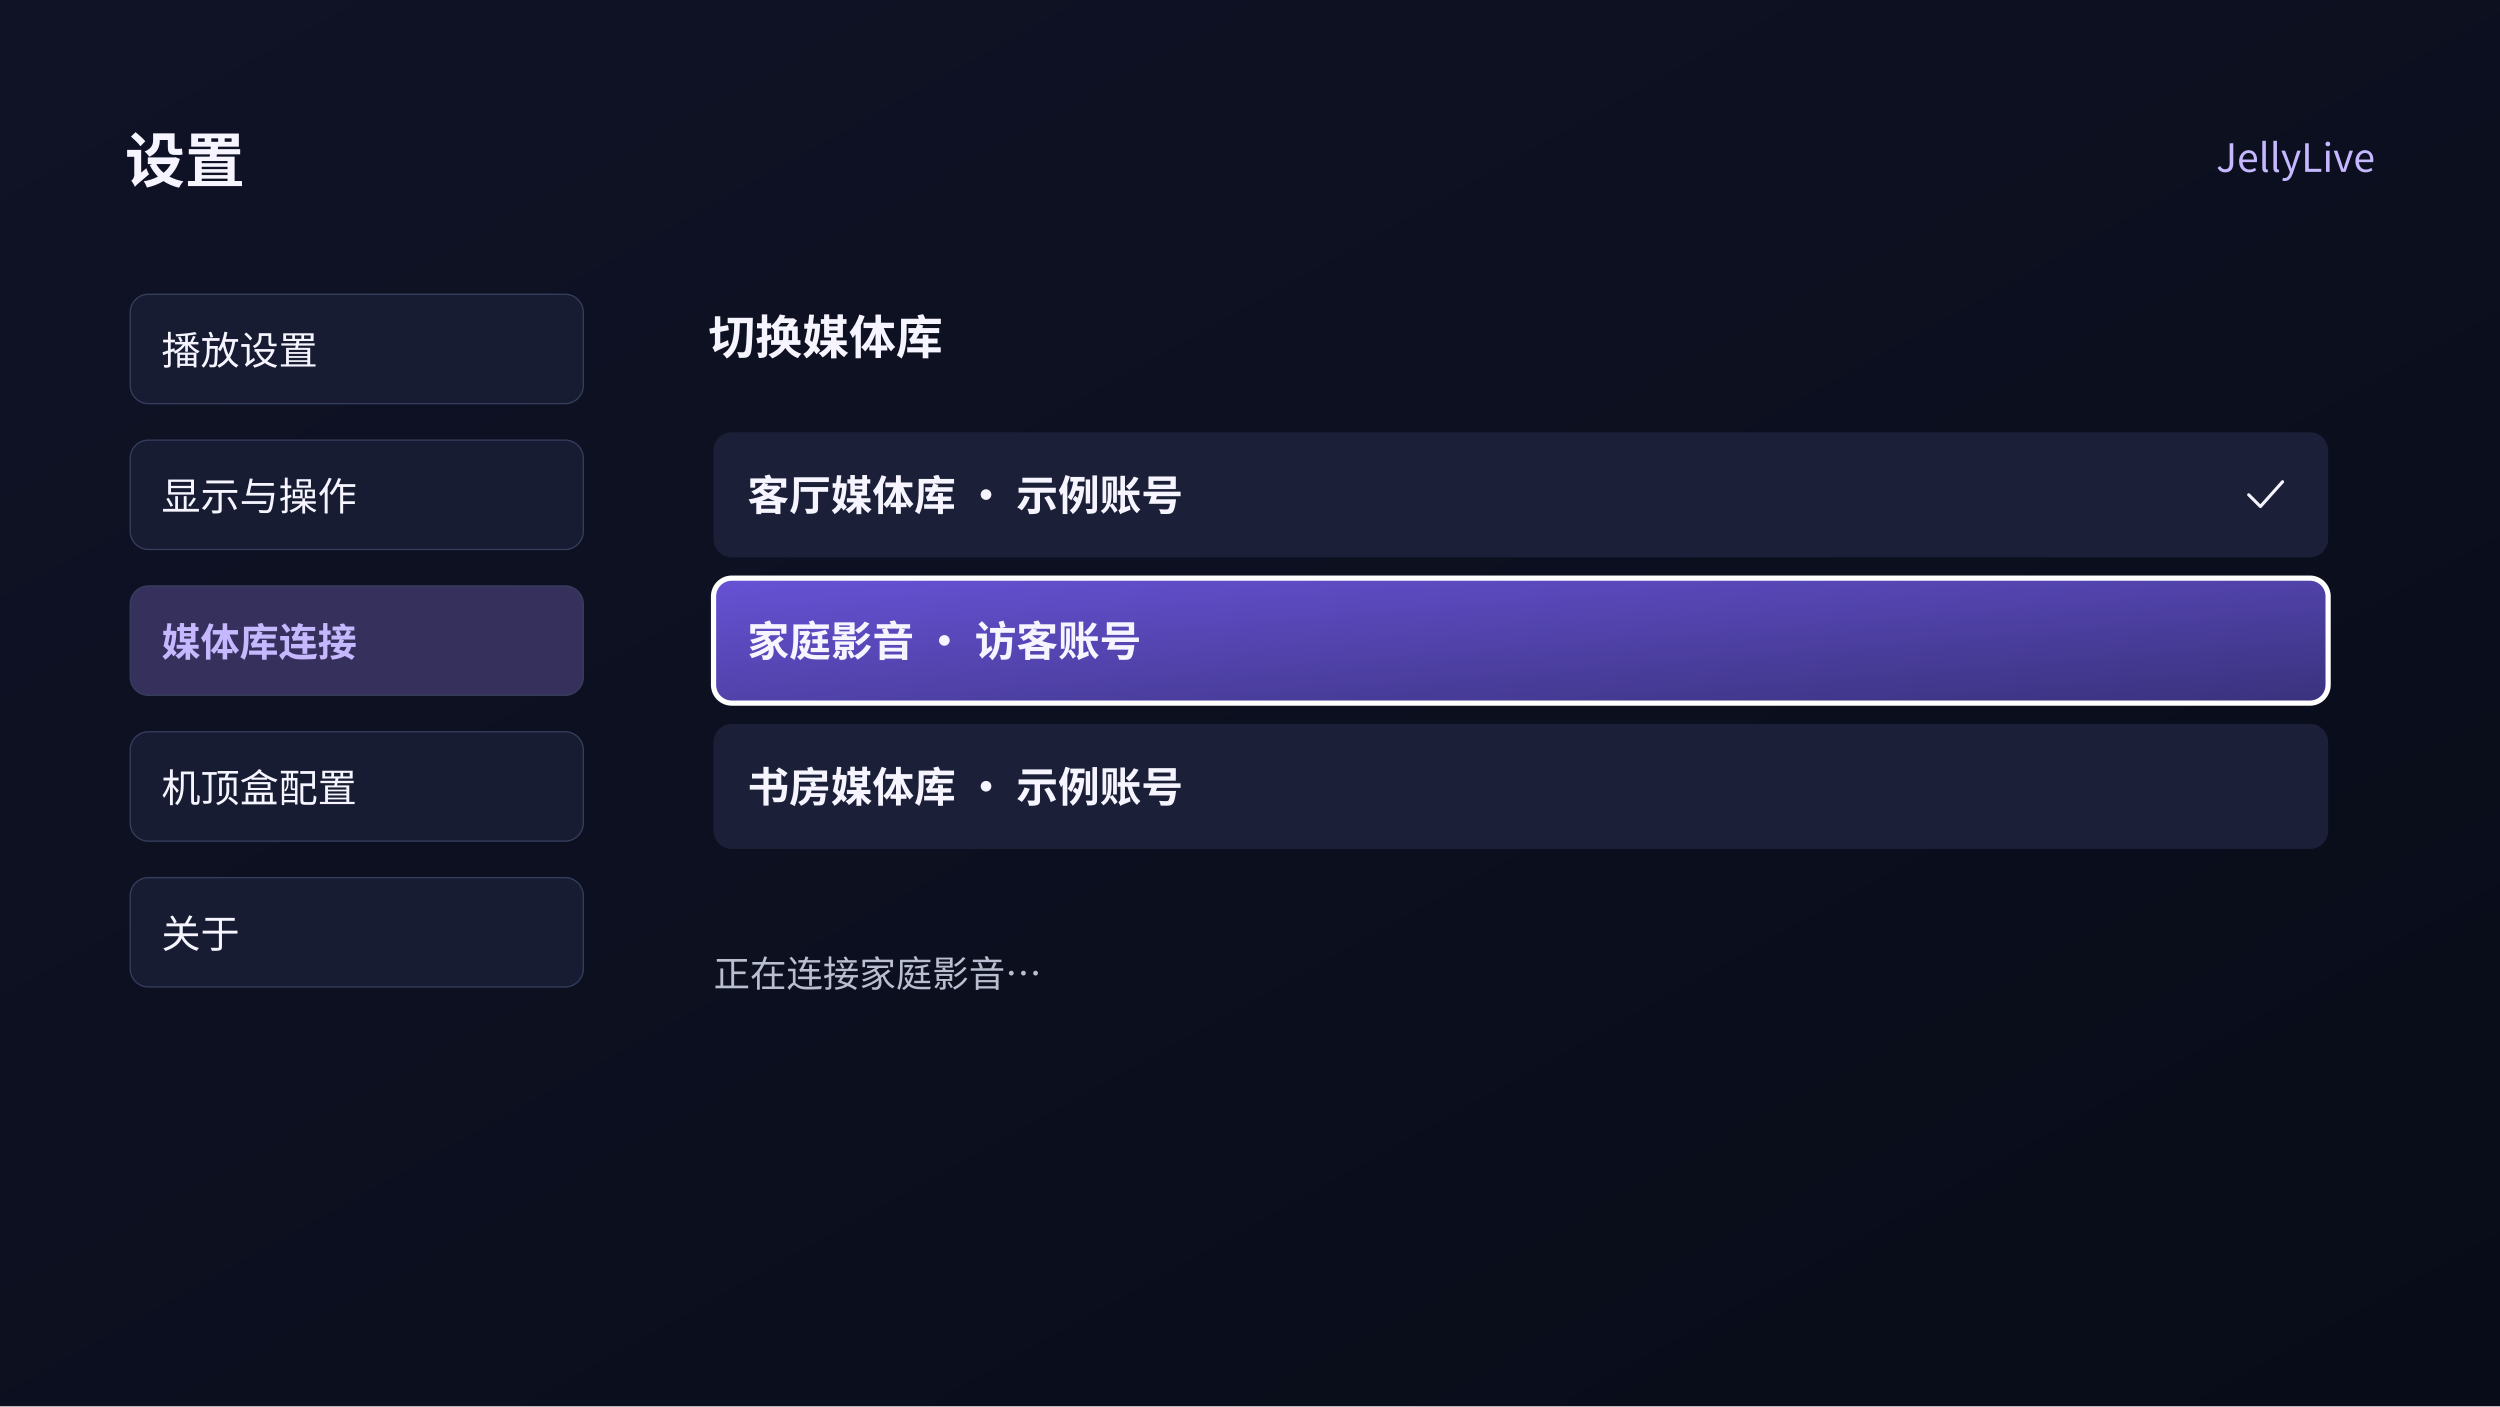
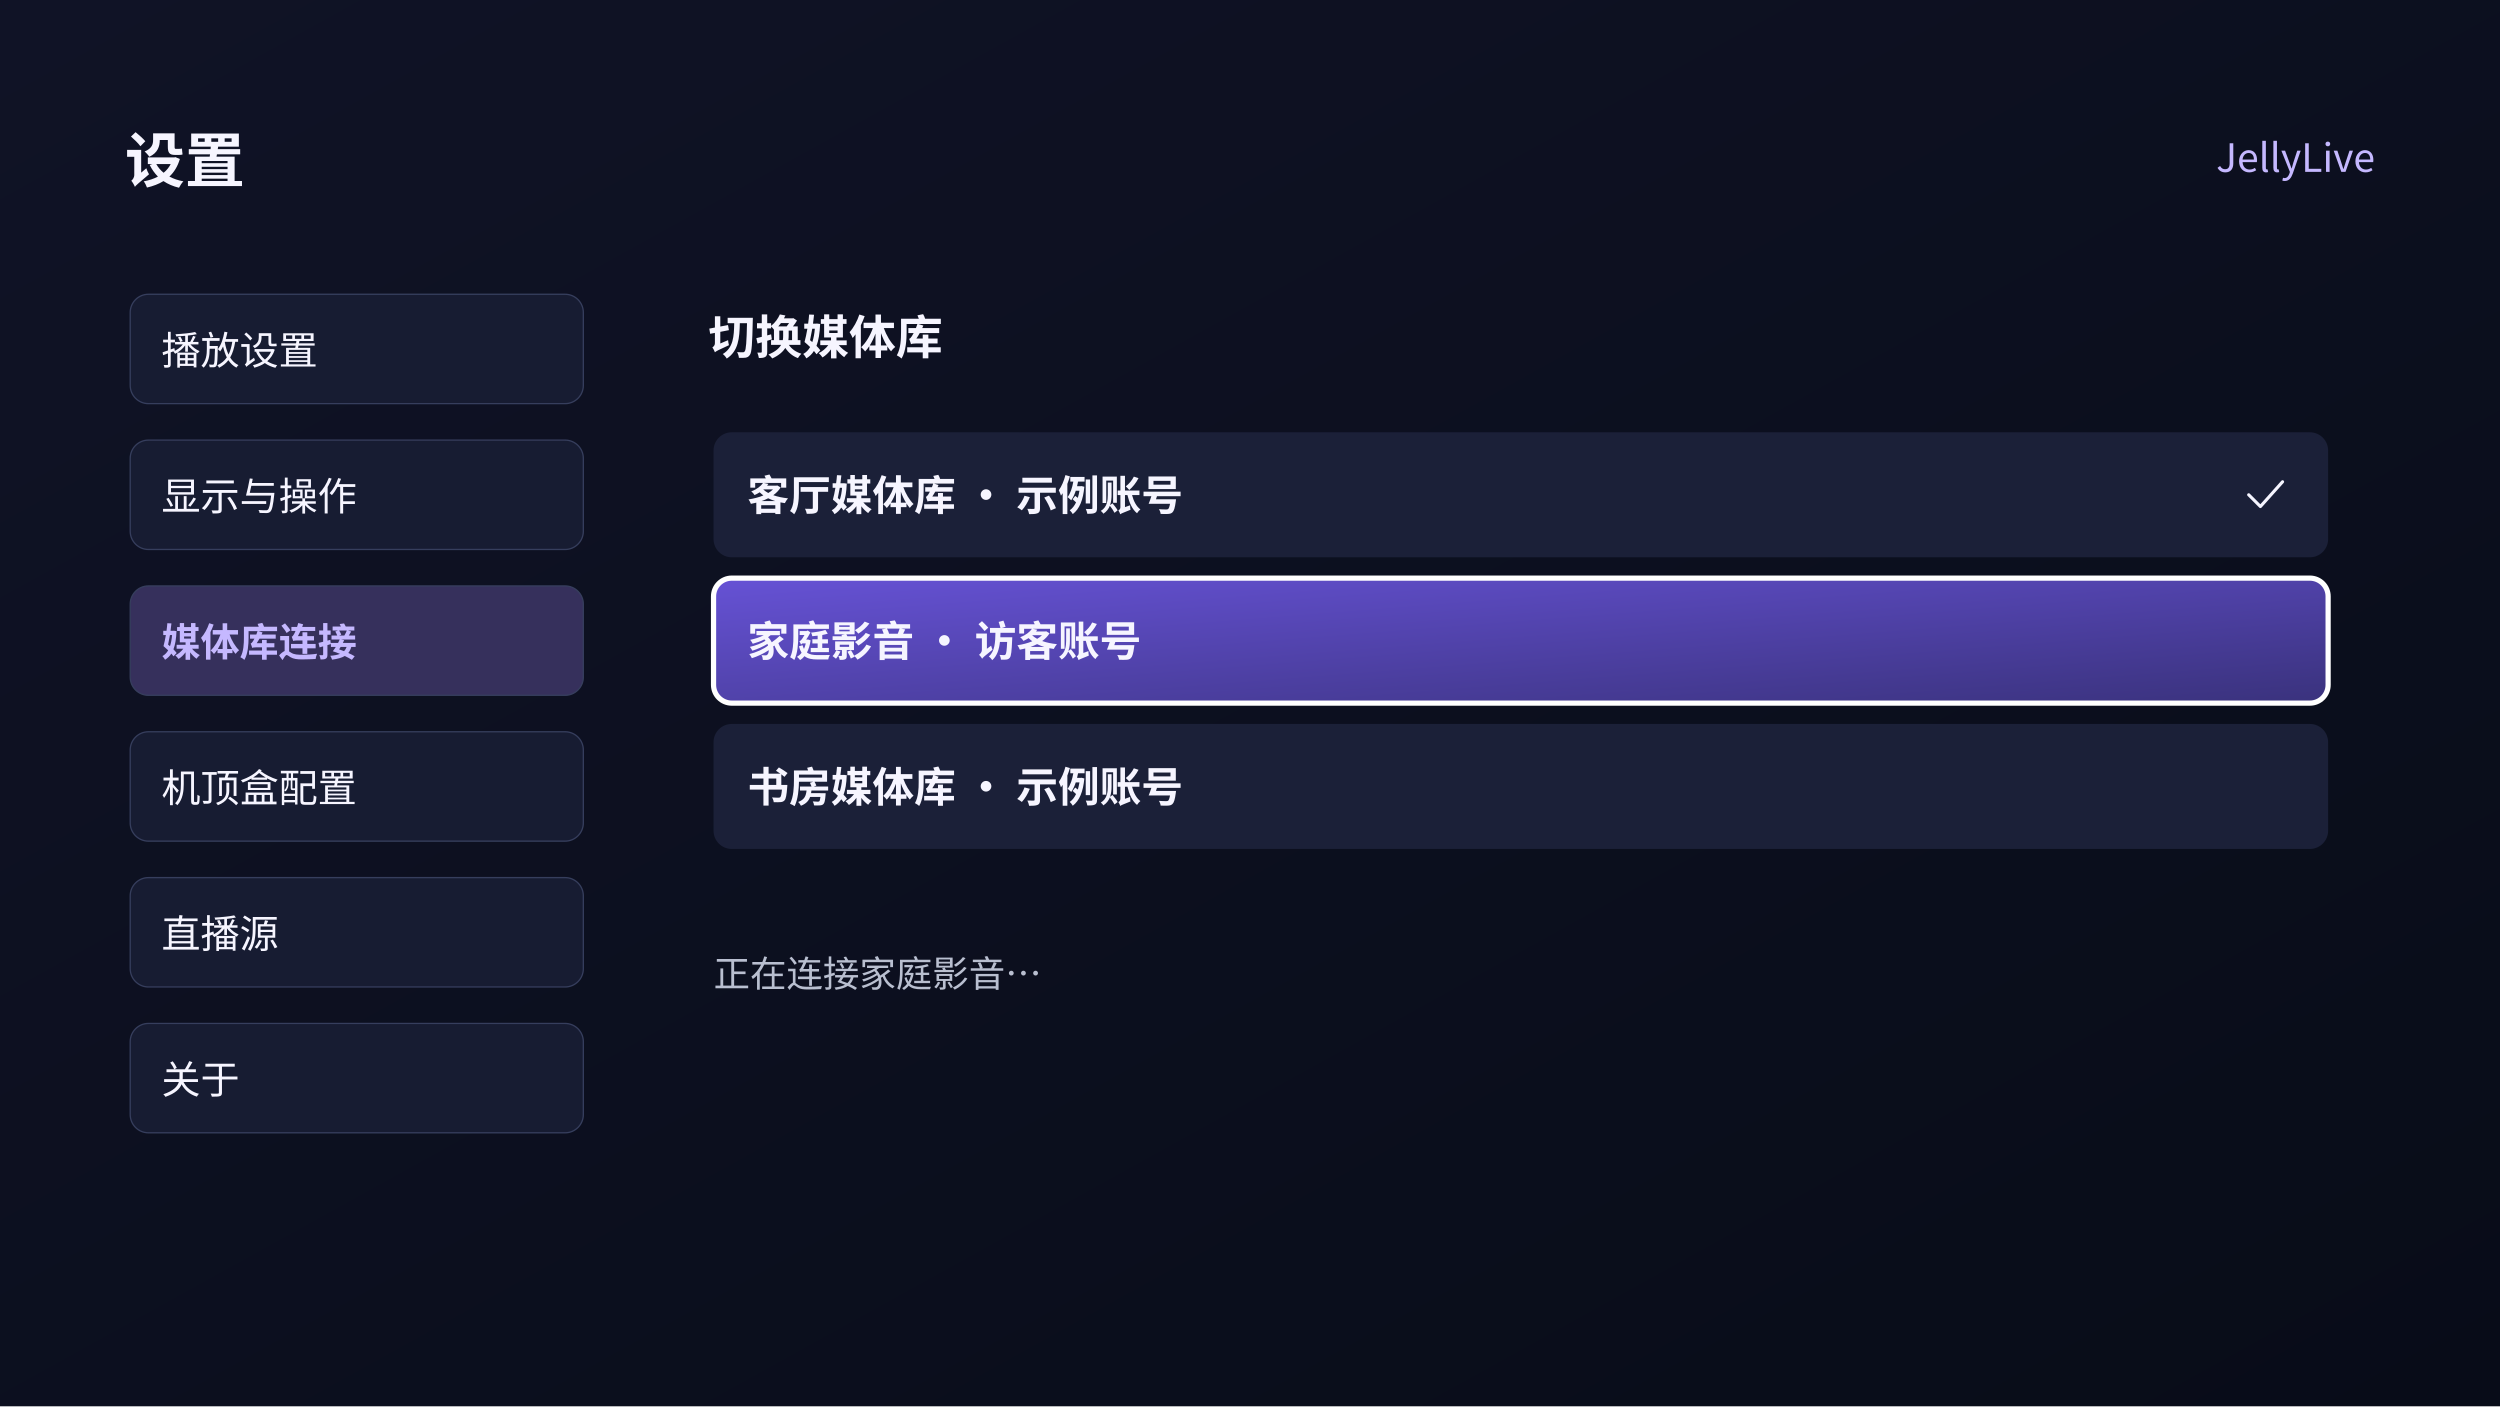
<svg xmlns="http://www.w3.org/2000/svg" width="1920" height="1080" viewBox="0 0 1920 1080" role="img" aria-labelledby="title desc">
  <defs>
    <linearGradient id="bg" x2="1" y2="1">
      <stop stop-color="#101326" />
      <stop offset="1" stop-color="#080c18" />
    </linearGradient>
    <linearGradient id="purple" x2="1" y2="1">
      <stop stop-color="#6652d5" />
      <stop offset="1" stop-color="#3a327d" />
    </linearGradient>
  </defs>
  <g font-family="Noto Sans CJK SC, Microsoft YaHei, sans-serif">
    <rect width="1920" height="1080" fill="url(#bg)" />
    <text x="96" y="140" fill="#f6f5ff" font-size="46" font-weight="650">设置</text>
    <text x="1824" y="132" fill="#c5b8ff" font-size="30" font-weight="500" text-anchor="end">JellyLive</text>
    <rect x="100" y="226" width="348" height="84" rx="14" fill="#171c32" stroke="#363e5d" stroke-width="1" />
    <text x="124" y="280" fill="#f6f5ff" font-size="30" font-weight="500">播放设置</text>
    <rect x="100" y="338" width="348" height="84" rx="14" fill="#171c32" stroke="#363e5d" stroke-width="1" />
    <text x="124" y="392" fill="#f6f5ff" font-size="30" font-weight="500">显示与操作</text>
    <rect x="100" y="450" width="348" height="84" rx="14" fill="#36305c" stroke="#363e5d" stroke-width="1" />
    <text x="124" y="504" fill="#c5b8ff" font-size="30" font-weight="650">媒体库连接</text>
    <rect x="100" y="562" width="348" height="84" rx="14" fill="#171c32" stroke="#363e5d" stroke-width="1" />
    <text x="124" y="616" fill="#f6f5ff" font-size="30" font-weight="500">机顶盒配置</text>
    <rect x="100" y="674" width="348" height="84" rx="14" fill="#171c32" stroke="#363e5d" stroke-width="1" />
-     <text x="124" y="728" fill="#f6f5ff" font-size="30" font-weight="500">关于</text>
+     <text x="124" y="728" fill="#f6f5ff" font-size="30" font-weight="500">直播源</text>
+     <rect x="100" y="786" width="348" height="84" rx="14" fill="#171c32" stroke="#363e5d" stroke-width="1" />
+     <text x="124" y="840" fill="#f6f5ff" font-size="30" font-weight="500">关于</text>
    <text x="544" y="272" fill="#f6f5ff" font-size="36" font-weight="650">切换媒体库</text>
    <g data-role="settings-row" data-title="客厅媒体库 · 示例账号" data-kind="radio" data-disabled="false">
      <rect x="548" y="332" width="1240" height="96" rx="14" fill="#1b2038" stroke="none" stroke-width="0" />
      <text x="574" y="392.0" fill="#f6f5ff" font-size="32" font-weight="600">客厅媒体库 · 示例账号</text>
      <g transform="translate(1722 362.0) scale(1.0)">
        <path d="M5 18 L14 27 L31 8" fill="none" stroke="#f6f5ff" stroke-width="2.4" stroke-linecap="round" stroke-linejoin="round" />
      </g>
    </g>
    <g data-role="settings-row" data-title="家庭影音 · 访客账号" data-kind="radio" data-disabled="false">
      <rect x="548" y="444" width="1240" height="96" rx="14" fill="url(#purple)" stroke="#fff" stroke-width="4" />
      <text x="574" y="504.0" fill="#f6f5ff" font-size="32" font-weight="600">家庭影音 · 访客账号</text>
    </g>
    <g data-role="settings-row" data-title="书房媒体库 · 示例账号" data-kind="radio" data-disabled="false">
      <rect x="548" y="556" width="1240" height="96" rx="14" fill="#1b2038" stroke="none" stroke-width="0" />
      <text x="574" y="616.0" fill="#f6f5ff" font-size="32" font-weight="600">书房媒体库 · 示例账号</text>
    </g>
    <text x="548" y="758" fill="#b9bfd0" font-size="28" font-weight="400">正在连接家庭影音…</text>
  </g>
</svg>
